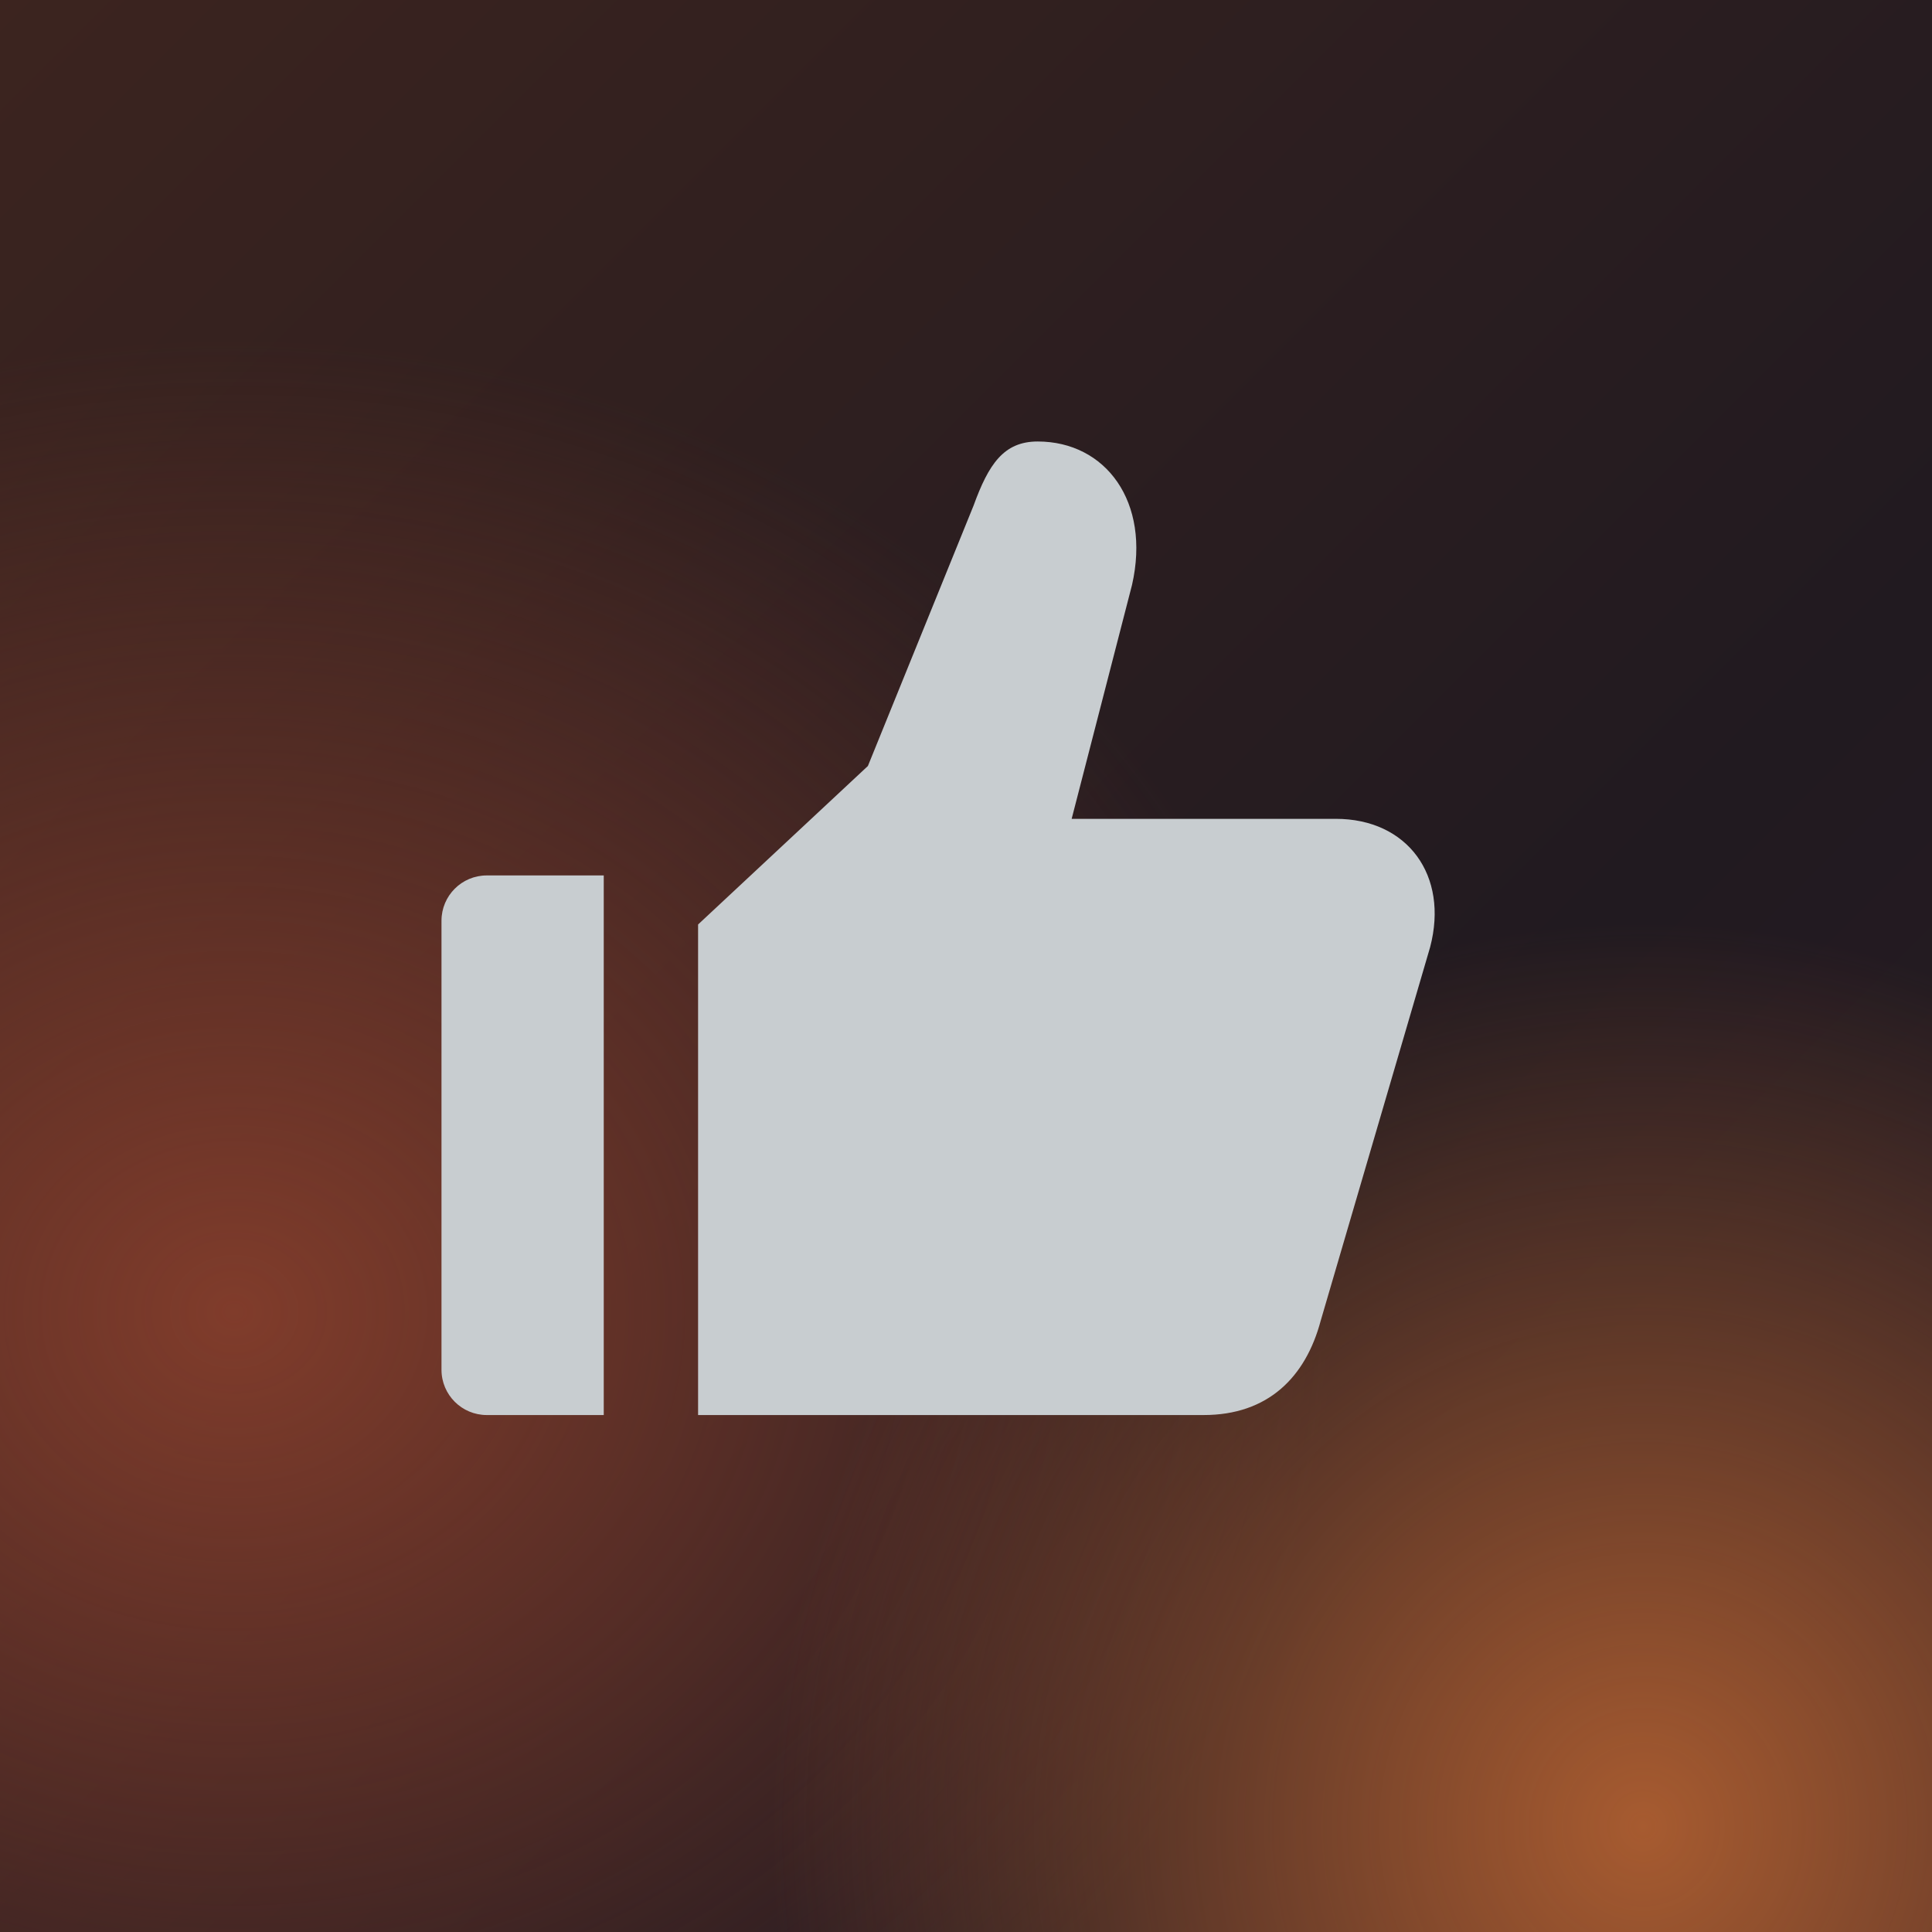
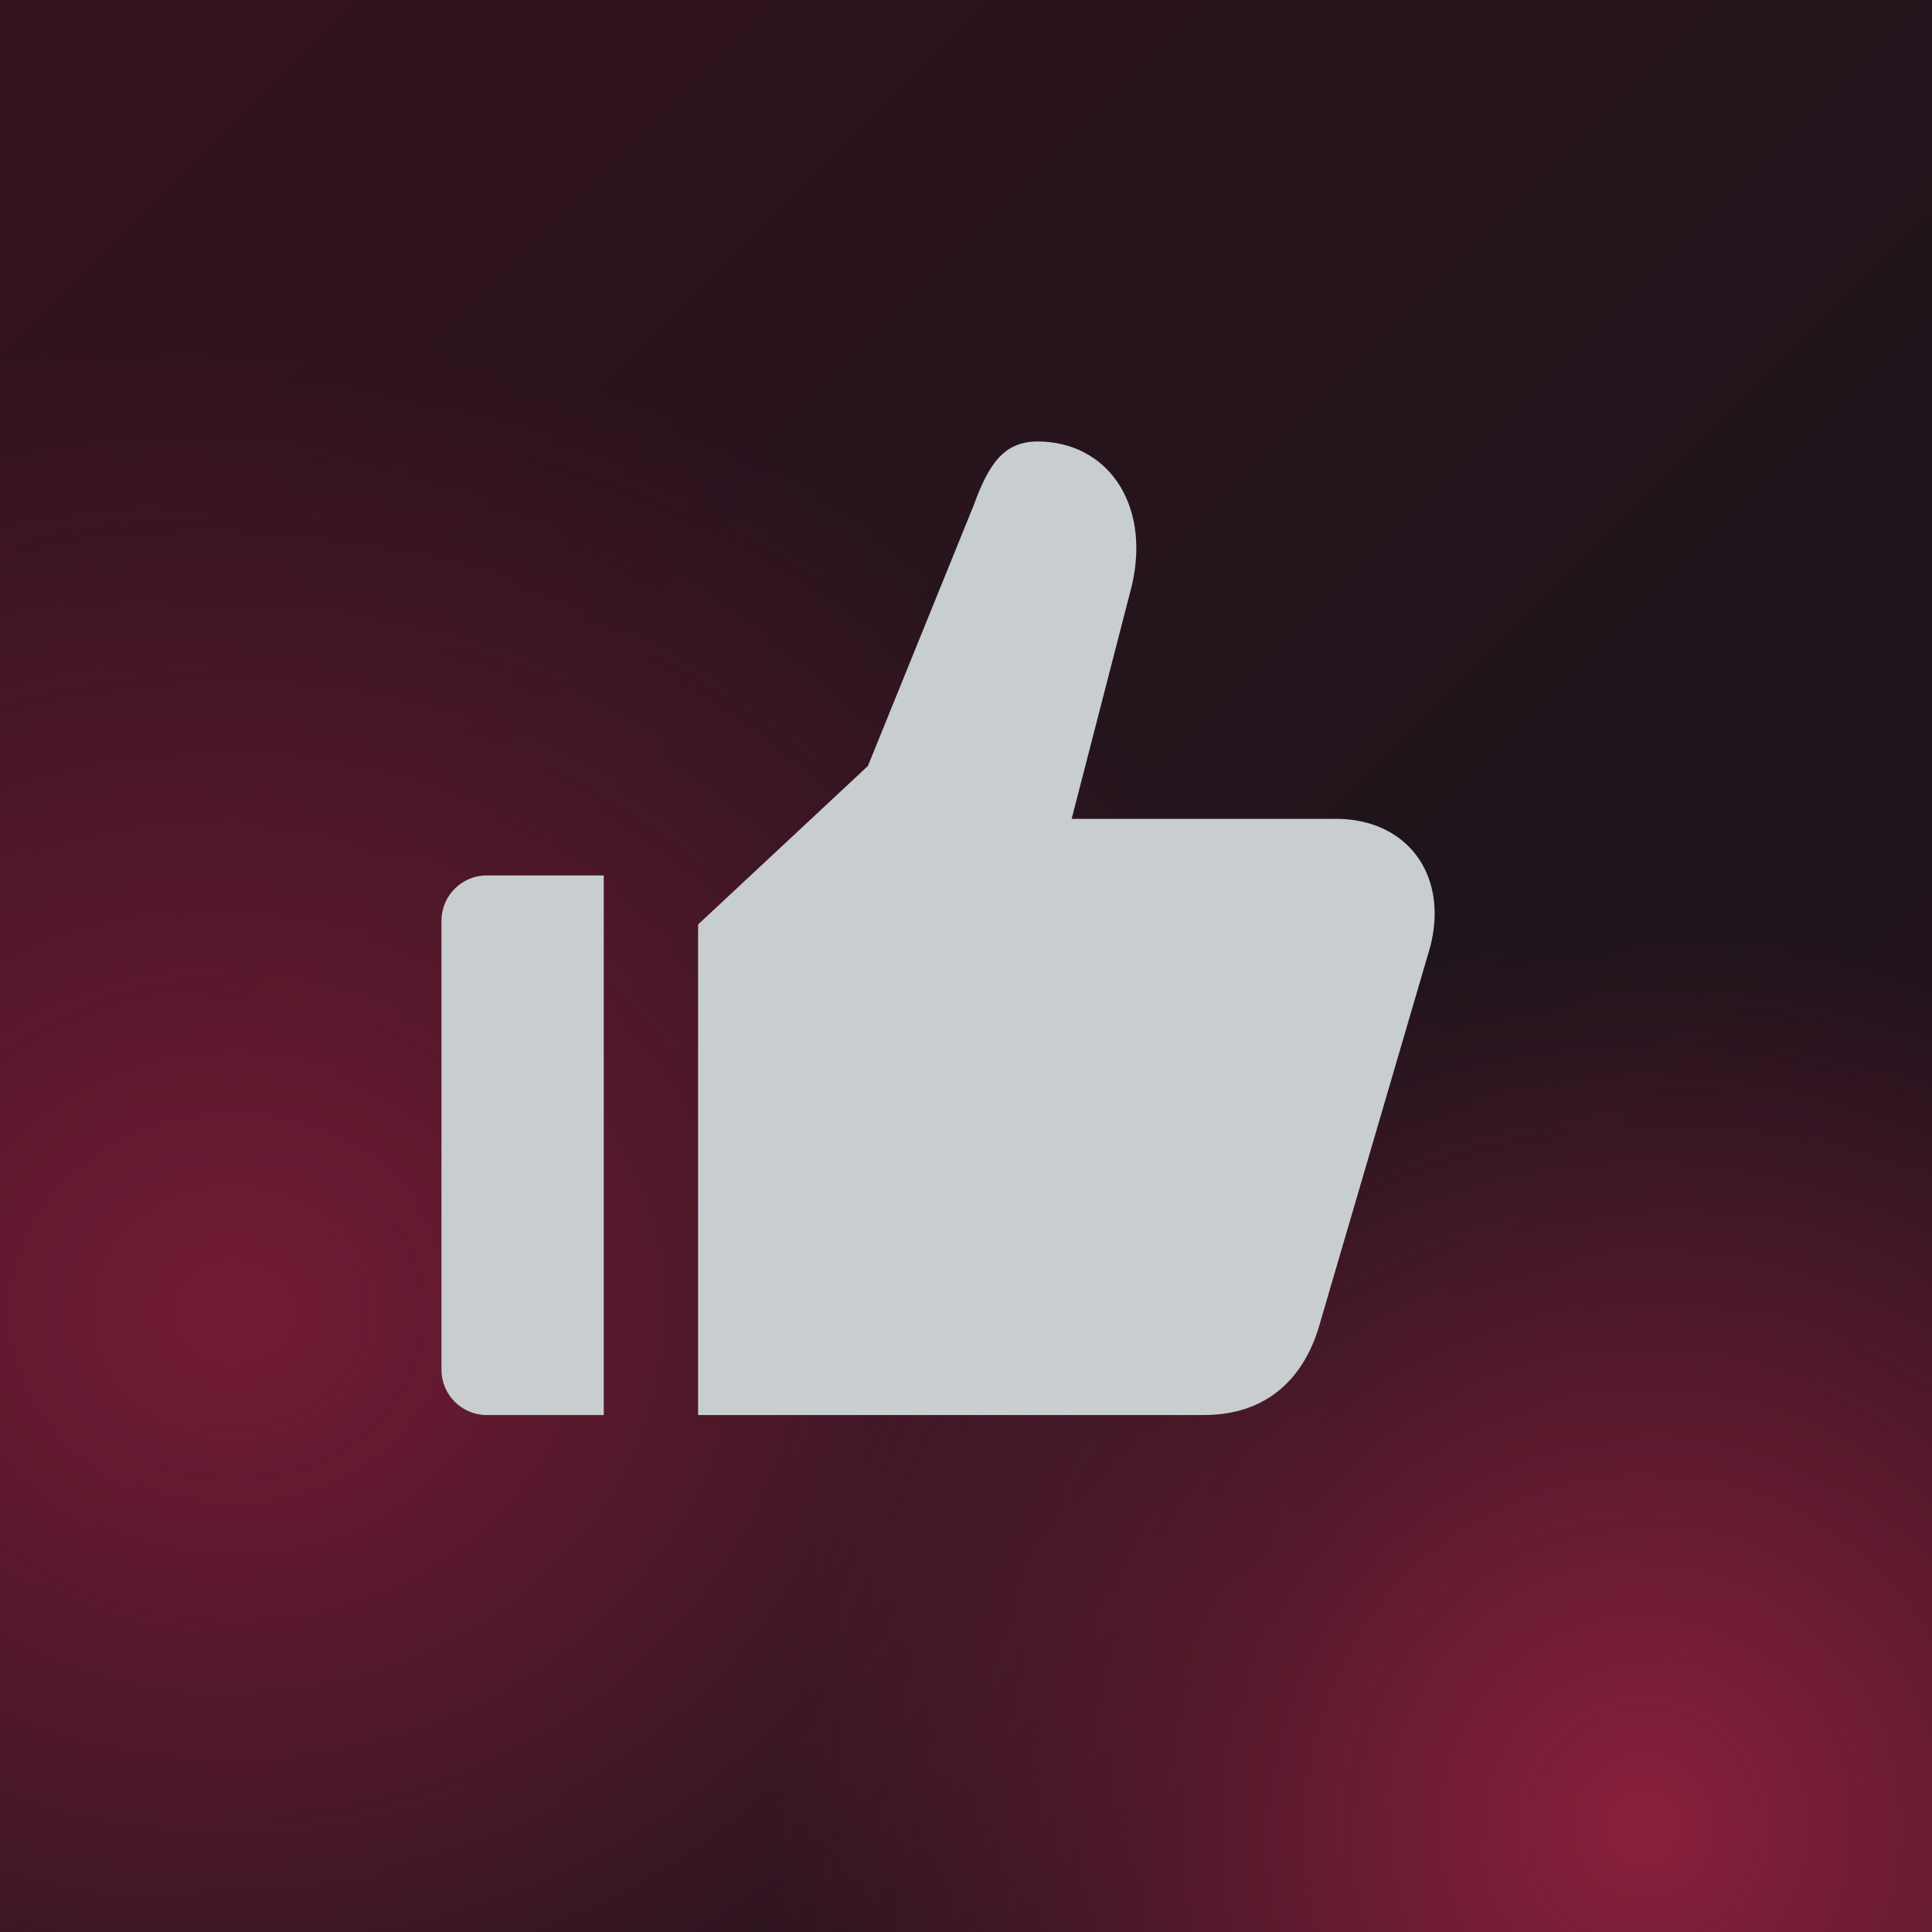
<svg xmlns="http://www.w3.org/2000/svg" width="512" height="512" viewBox="0 0 512 512">
  <defs>
    <linearGradient id="base" x2="1" y2="1">
-       <stop stop-color="#3c241f" />
-       <stop offset=".65" stop-color="#211a20" />
-       <stop offset="1" stop-color="#291c24" />
+       <stop stop-color="#35131e" />
+       <stop offset=".65" stop-color="#1d141b" />
+       <stop offset="1" stop-color="#28111d" />
    </linearGradient>
    <radialGradient id="left">
-       <stop stop-color="#803c2b" />
-       <stop offset="1" stop-color="#803c2b" stop-opacity="0" />
+       <stop stop-color="#731b35" />
+       <stop offset="1" stop-color="#731b35" stop-opacity="0" />
    </radialGradient>
    <radialGradient id="right">
-       <stop stop-color="#a75b30" />
-       <stop offset="1" stop-color="#a75b30" stop-opacity="0" />
+       <stop stop-color="#8a203c" />
+       <stop offset="1" stop-color="#8a203c" stop-opacity="0" />
    </radialGradient>
  </defs>
  <path fill="url(#base)" d="M0 0h512v512H0z" />
  <ellipse cx="62" cy="348" rx="292" ry="260" fill="url(#left)" />
  <ellipse cx="435" cy="486" rx="230" ry="244" fill="url(#right)" />
  <path fill="#c8cdd0" d="M160 232h-31a12 12 0 0 0-12 12v119a12 12 0 0 0 12 12h31V232Zm25 143h134c17 0 27-10 31-25l29-99c5-19-6-34-25-34h-70l16-62c5-22-7-38-25-38-9 0-13 6-17 17l-28 69-45 42v130Z" />
</svg>
